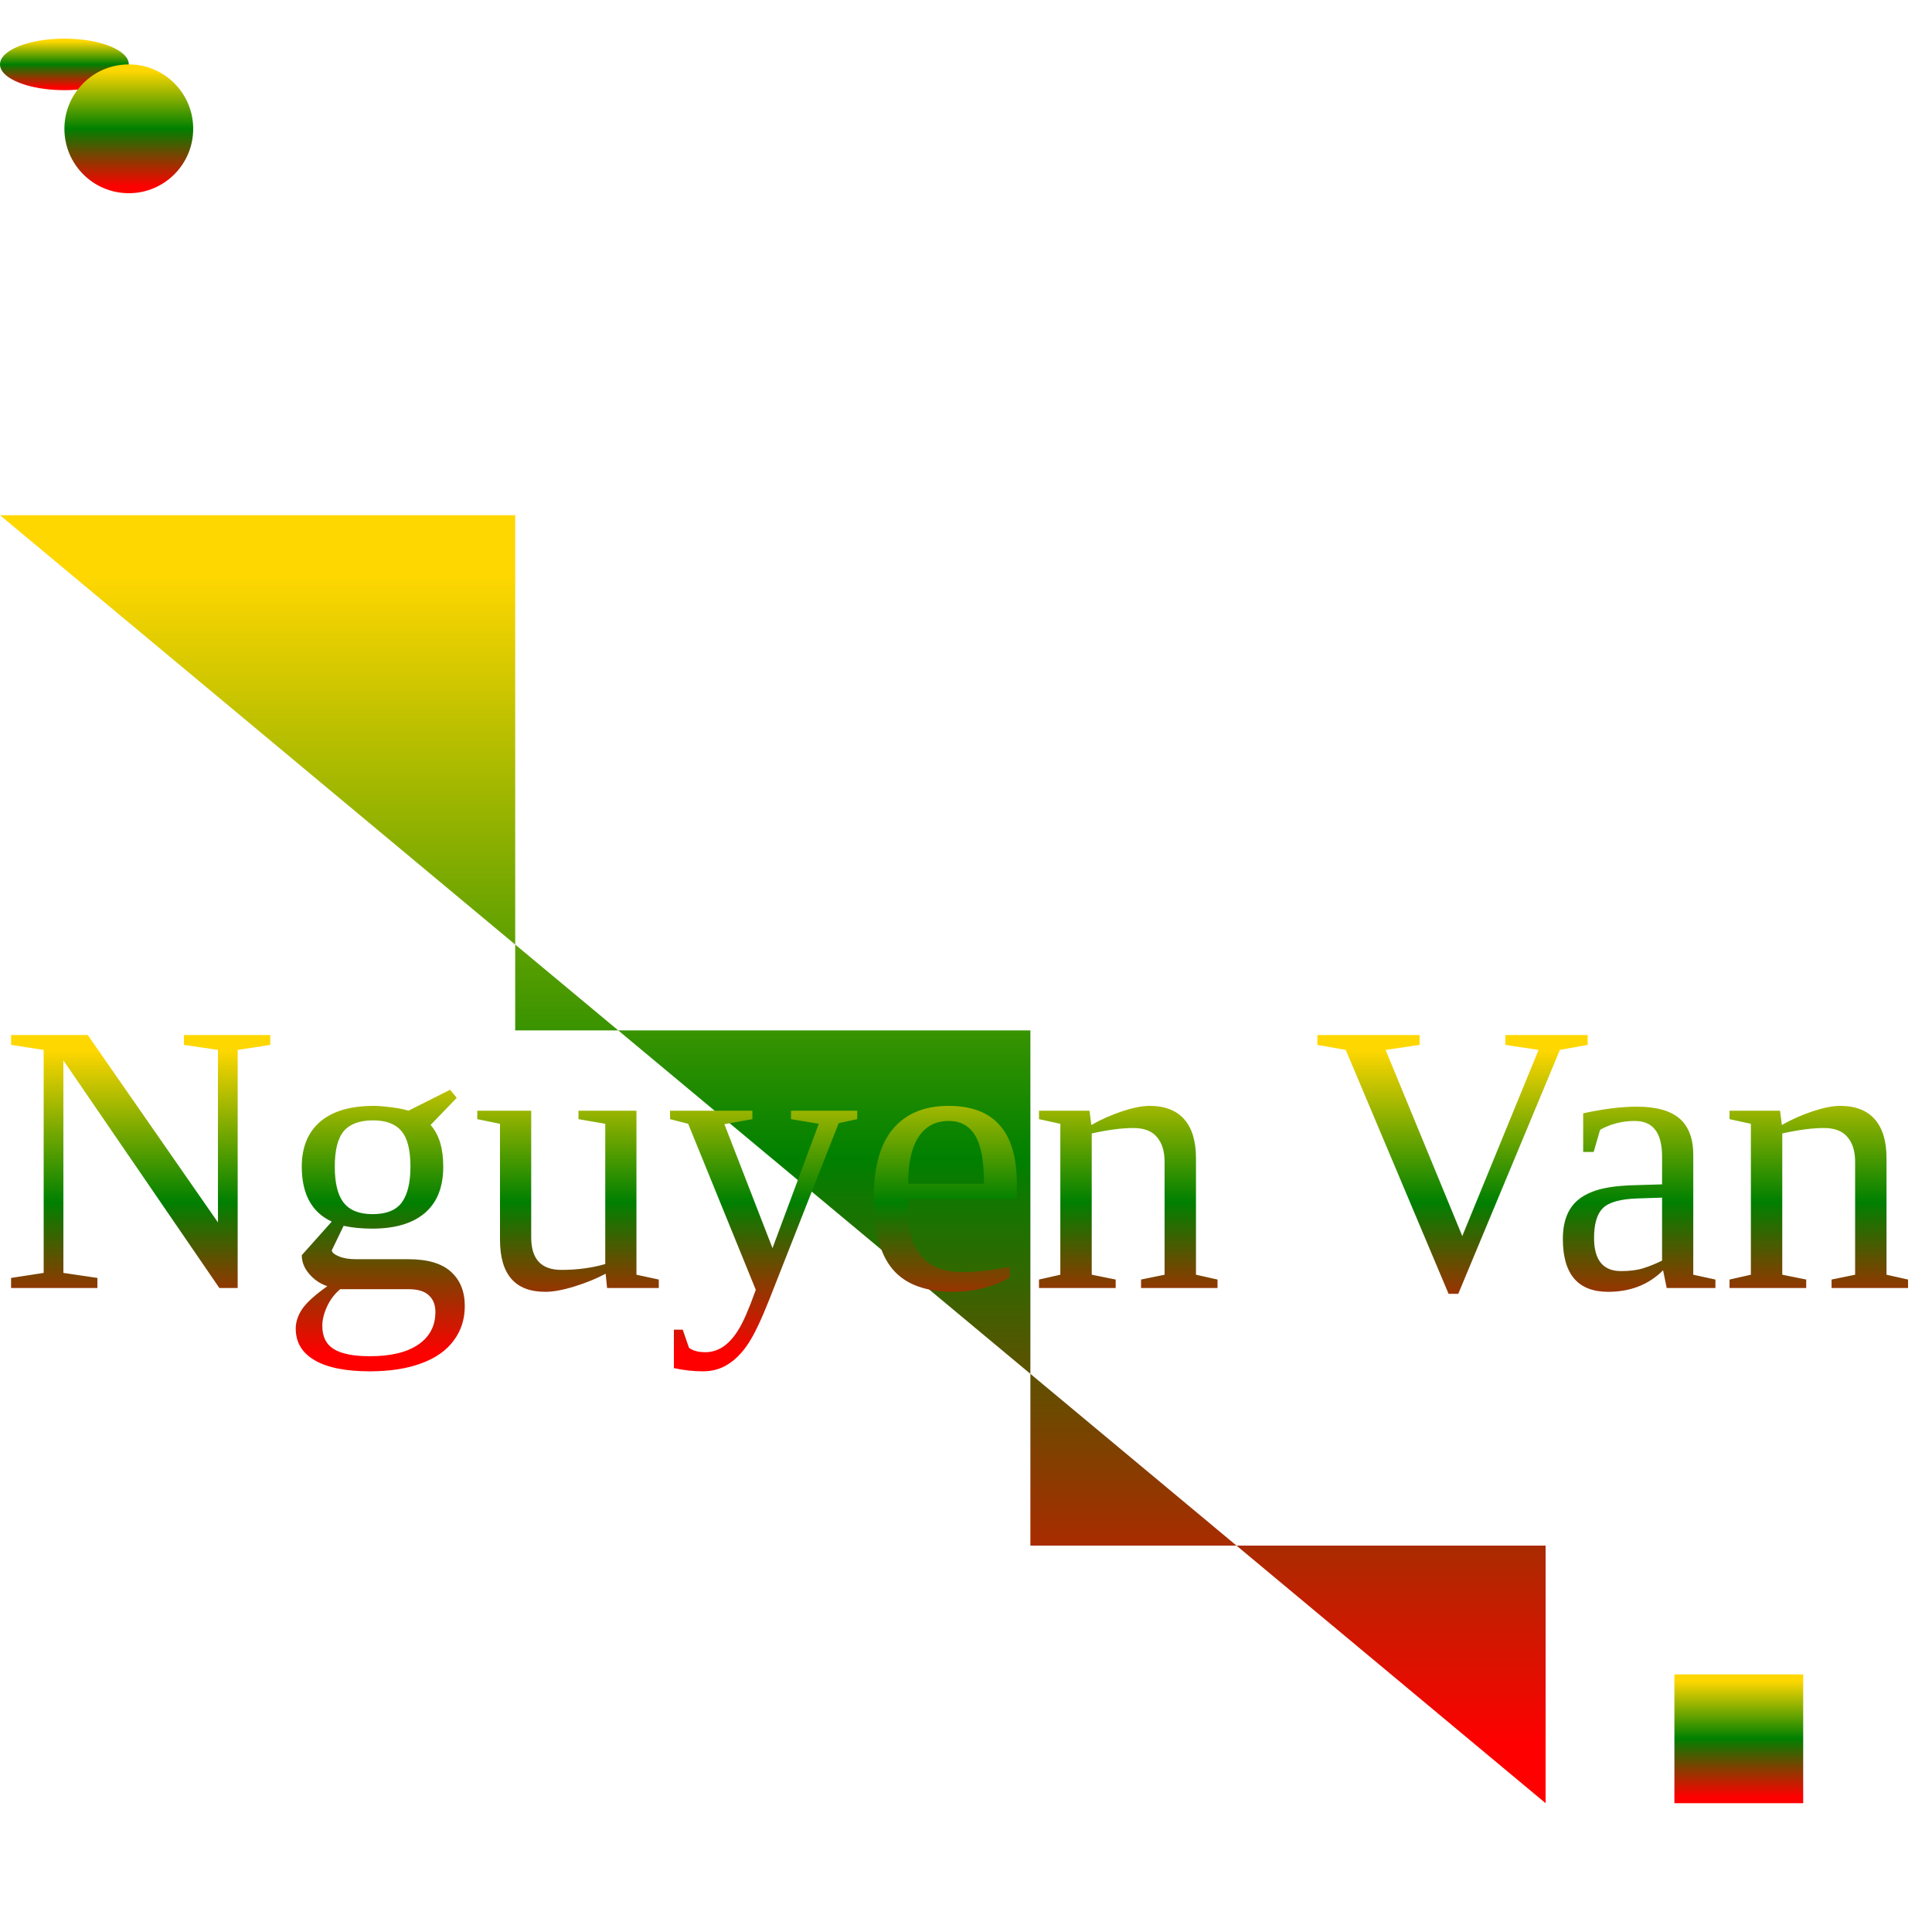
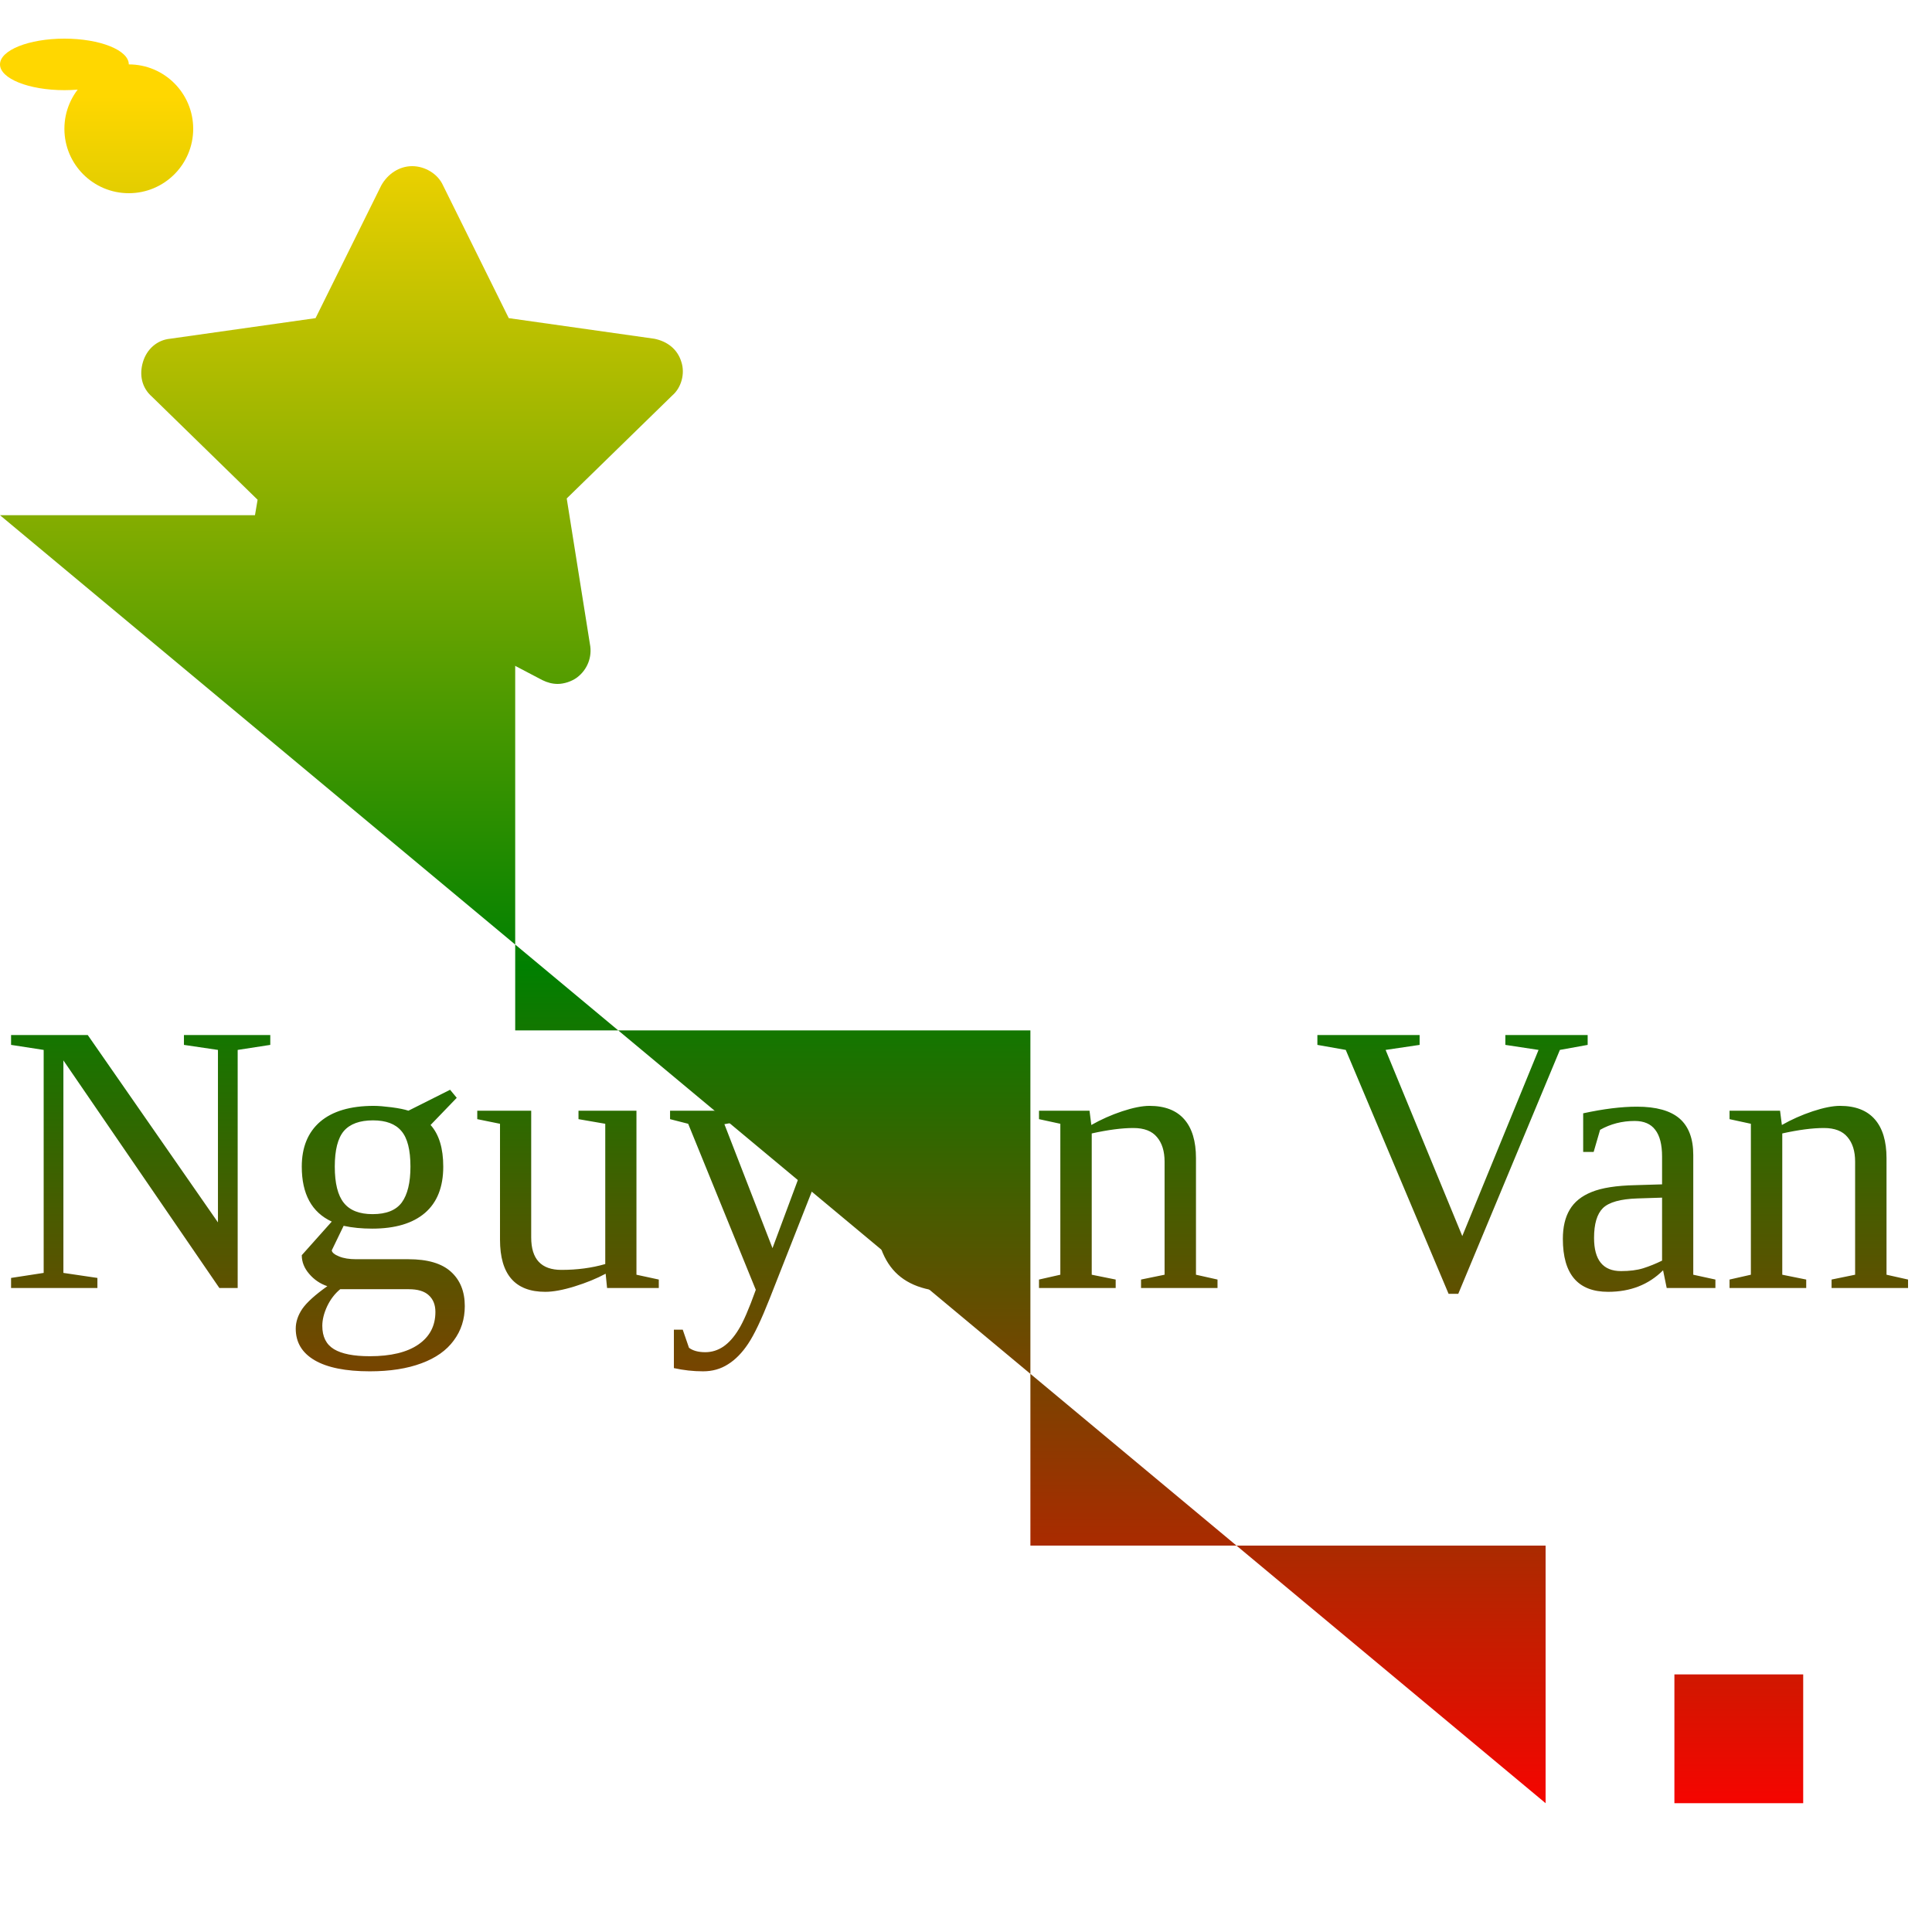
<svg xmlns="http://www.w3.org/2000/svg" viewBox="0 0 150 150">
  <defs>
-     <linearGradient id="myGradient" gradientTransform="rotate(90)" gradientUnits="">
+     <linearGradient id="myGradient" gradientTransform="rotate(90)" gradientUnits="userSpaceOnUse">
      <stop offset="5%" stop-color="gold" />
      <stop offset="50%" stop-color="green" />
      <stop offset="95%" stop-color="red" />
    </linearGradient>
  </defs>
  <ellipse cx="5" cy="5" rx="5" ry="2" fill="url('#myGradient')" />
  <polyline points="0,40 40,40 40,80 80,80 80,120 120,120 120,140" fill="url('#myGradient')" />
  <rect fill="url('#myGradient')" x="130" y="130" width="10" height="10" />
  <circle cx="10" cy="10" r="5" fill="url('#myGradient')" />
  <text x="0" y="100" fill="url('#myGradient')" font-size="30">Nguyen Van A</text>
+   <path fill="url('#myGradient')" d="M52.9,28.1c-0.3-1-1.1-1.6-2.1-1.8l-11.3-1.6l-5.1-10.3c-0.4-0.9-1.4-1.5-2.4-1.5s-1.9,0.6-2.4,1.5     l-5.1,10.3l-11.3,1.6c-1,0.1-1.8,0.8-2.1,1.8c-0.3,1-0.1,2,0.7,2.7l8.2,8L18.1,50c-0.2,1,0.2,2,1,2.6c0.5,0.3,1,0.5,1.5,0.5     c0.4,0,0.8-0.1,1.2-0.3L32,47.5l10.1,5.3c0.4,0.2,0.8,0.3,1.2,0.3c0.5,0,1.1-0.2,1.5-0.5c0.8-0.6,1.2-1.6,1-2.6L44,38.7l8.2-8     C52.9,30.1,53.2,29,52.9,28.1z" />
</svg>
